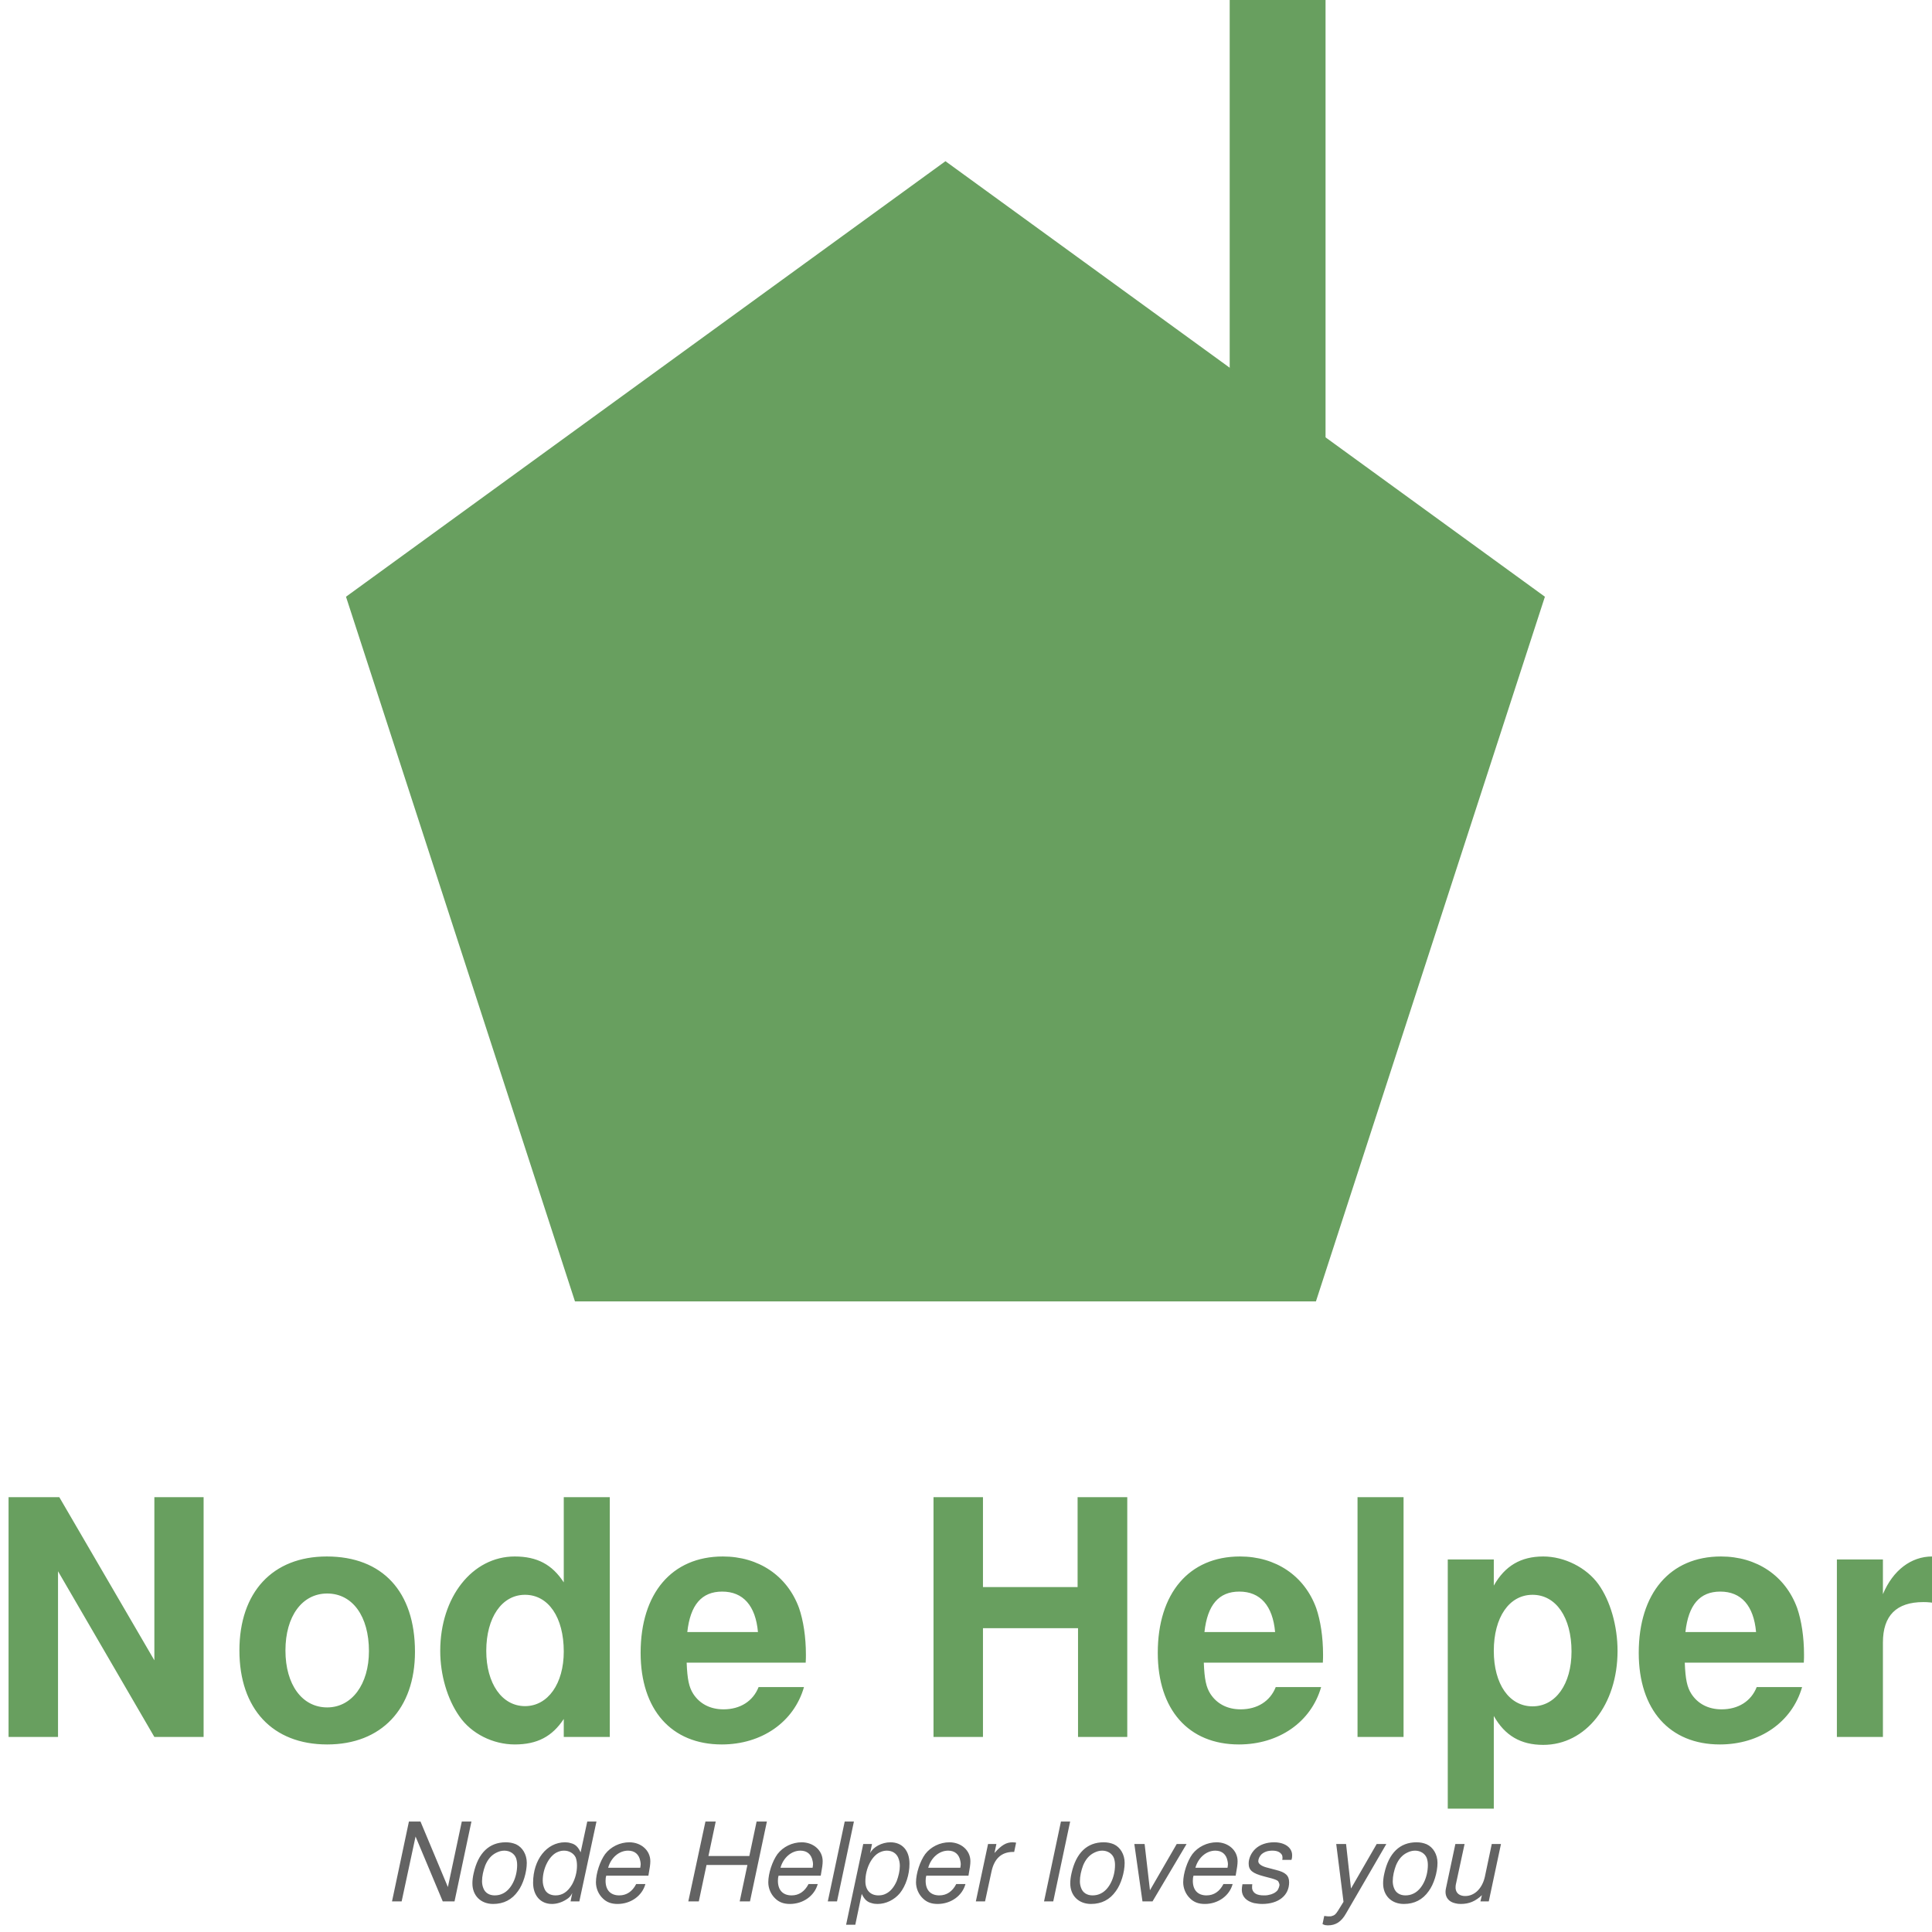
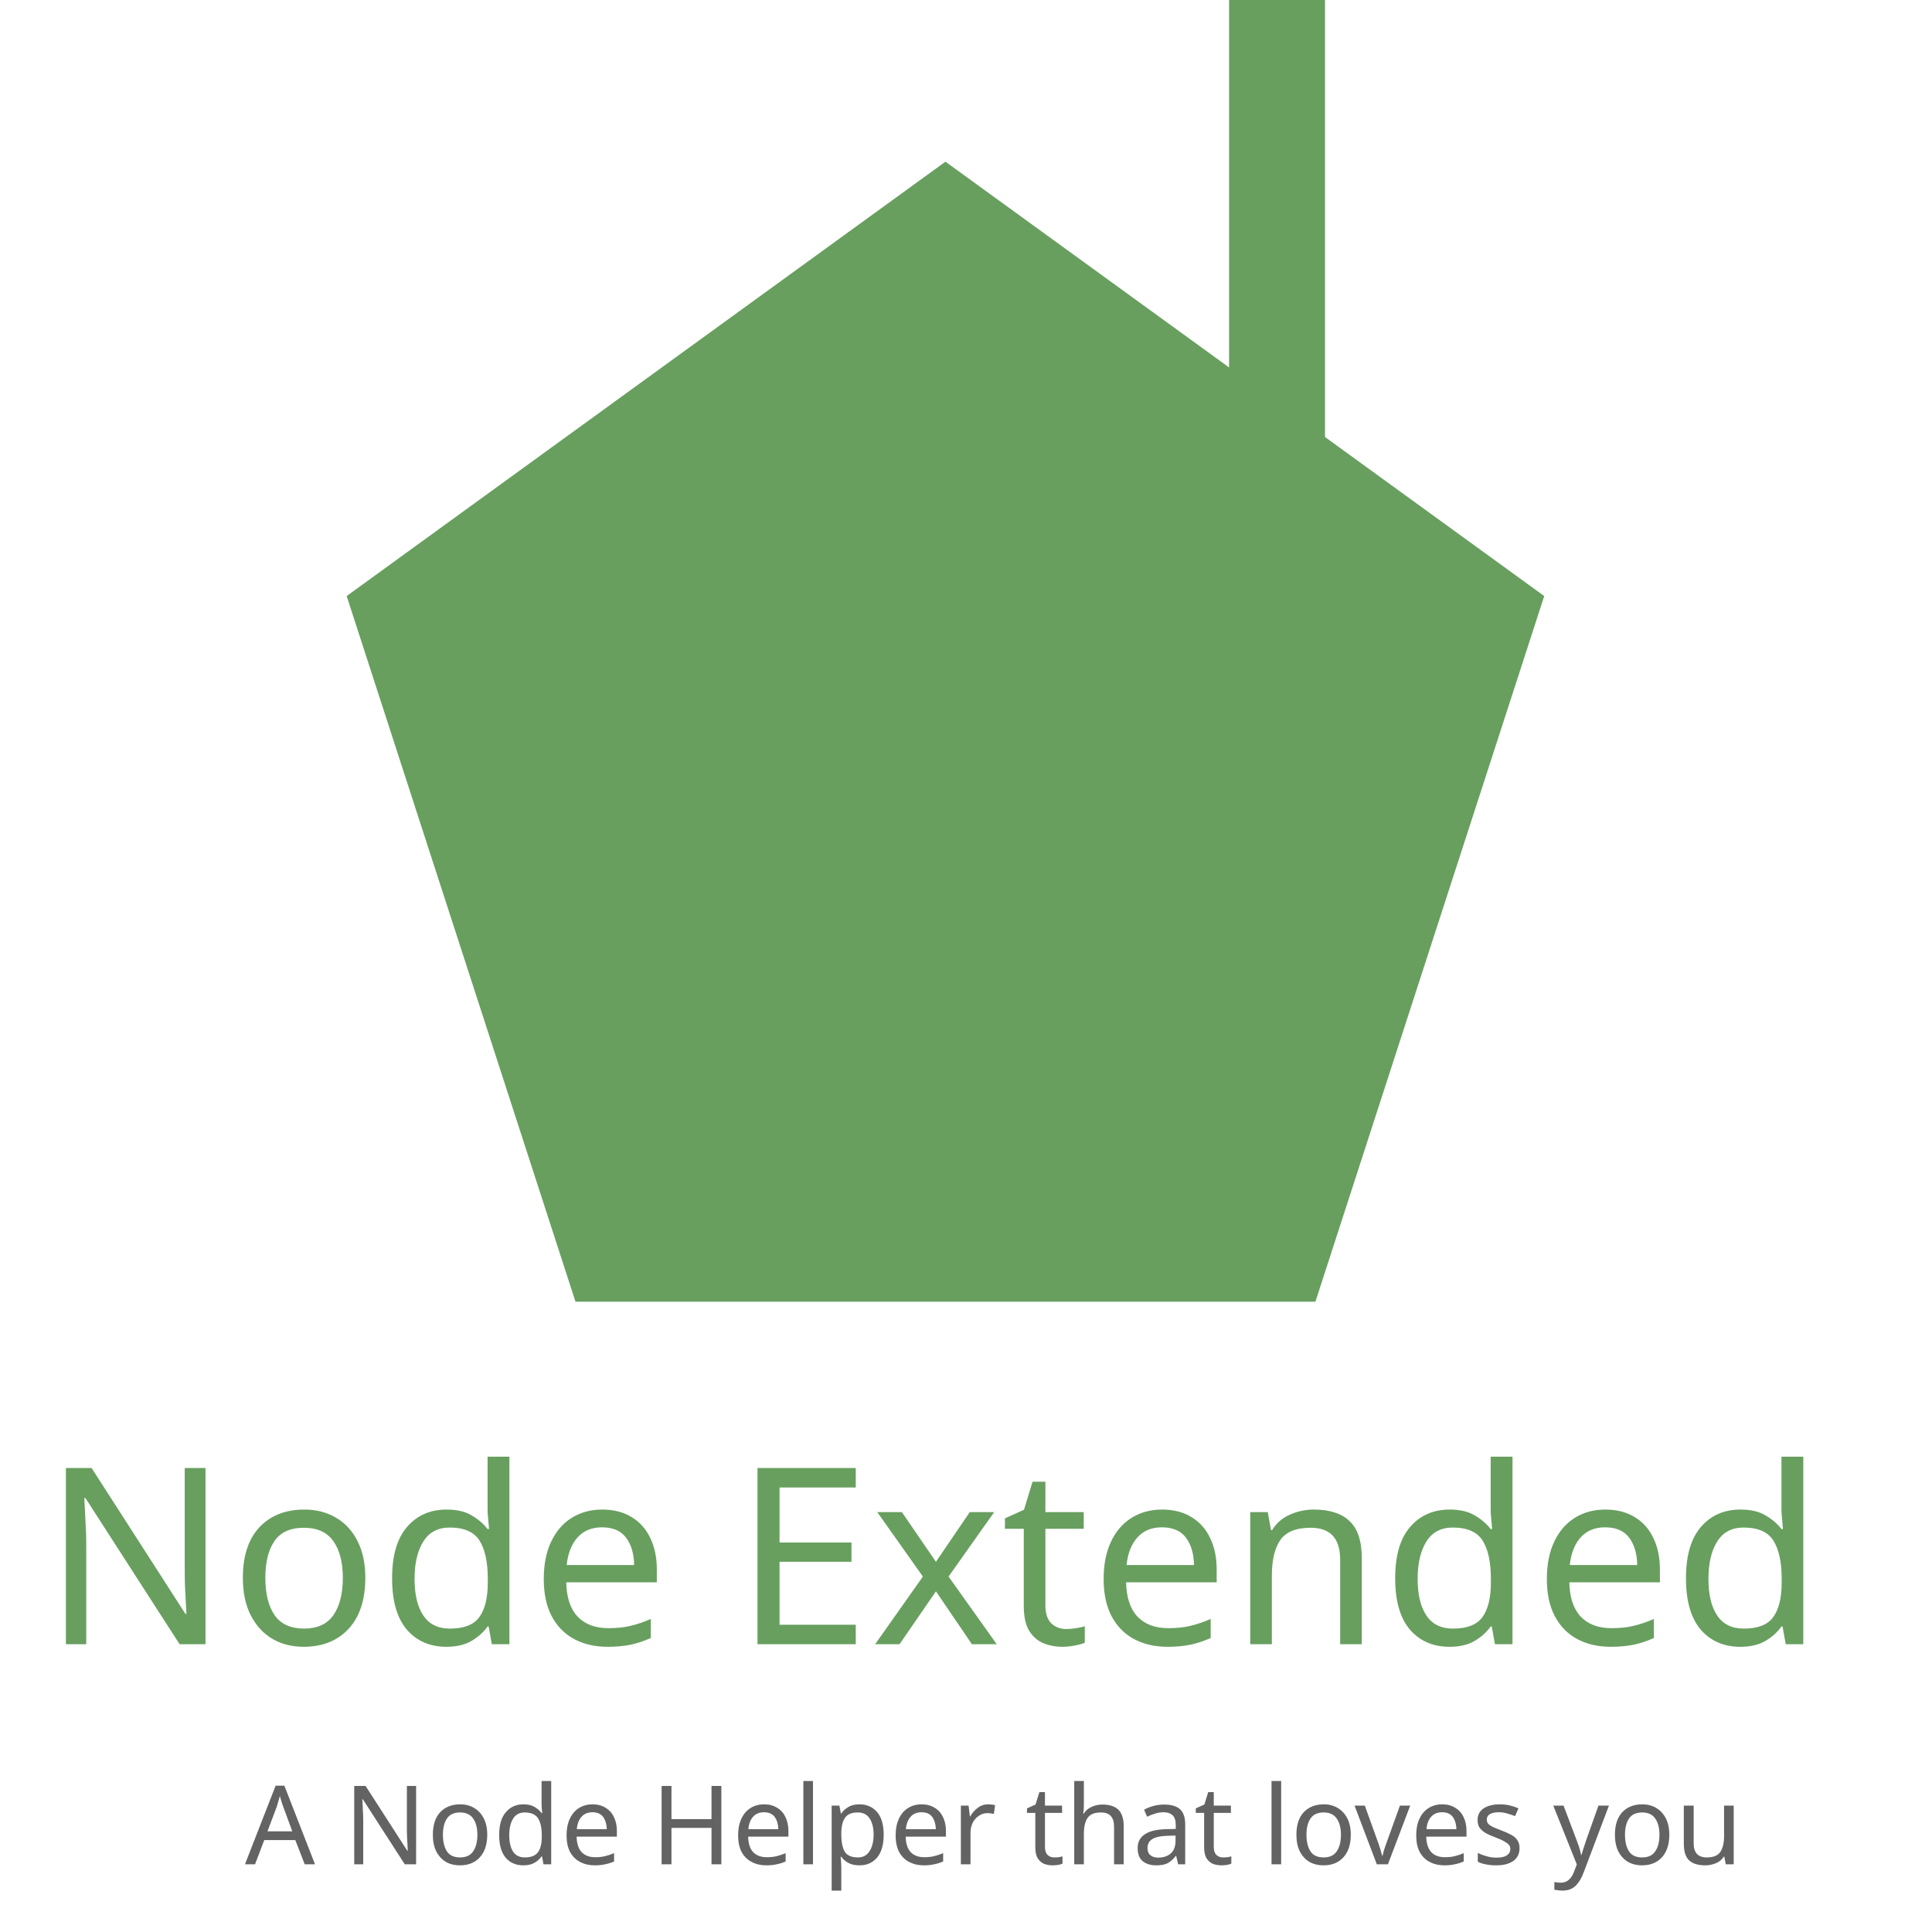
- <svg xmlns="http://www.w3.org/2000/svg" width="141px" height="141px" viewBox="0 0 141 141" version="1.1">
-   <g id="Page-1" stroke="none" stroke-width="1" fill="none" fill-rule="evenodd">
+ <svg xmlns="http://www.w3.org/2000/svg" version="1.1" id="Layer_1" x="0px" y="0px" viewBox="0 0 141 141" style="enable-background:new 0 0 141 141;" xml:space="preserve">
+   <style type="text/css">
+ 	.st0{fill:#689F5F;}
+ 	.st1{font-family:'Helvetica-Bold';}
+ 	.st2{font-size:18px;}
+ 	.st3{fill-rule:evenodd;clip-rule:evenodd;fill:#689F5F;}
+ 	.st4{fill:#636363;}
+ 	.st5{font-family:'Helvetica-LightOblique';}
+ 	.st6{font-size:8px;}
+ </style>
+   <g id="Page-1">
    <g id="Artboard" transform="translate(-189, -8)">
-       <text id="Node-Helper" font-family="Helvetica-Bold, Helvetica" font-size="24" font-weight="bold" line-spacing="28" letter-spacing="0.133" fill="#689F5F">
-         <tspan x="188" y="134.765">Node Helper</tspan>
-       </text>
-       <polygon id="Polygon" fill="#689F5F" points="258 19.765 301.749 51.55 285.038 102.979 230.962 102.979 214.251 51.55" />
-       <polygon id="Path" fill="#689F5F" points="278.745 34.868 278.745 8 285.74 8 285.74 40.724" />
-       <text id="Node-Helper-loves-yo" font-family="Helvetica-LightOblique, Helvetica" font-size="8" font-style="italic" font-weight="300" letter-spacing="0.044" fill="#636363">
-         <tspan x="217" y="146.765">Node Helper loves you</tspan>
-       </text>
+       <text transform="matrix(1 0 0 1 192.0602 127.9975)" class="st0 st1 st2">Node Extended</text>
+       <polygon id="Polygon" class="st3" points="258,19.8 301.7,51.5 285,103 231,103 214.3,51.5   " />
+       <polygon id="Path" class="st3" points="278.7,34.9 278.7,8 285.7,8 285.7,40.7   " />
+       <text transform="matrix(1 0 0 1 206.8796 144.0574)" class="st4 st5 st6">A Node Helper that loves you</text>
    </g>
  </g>
</svg>
